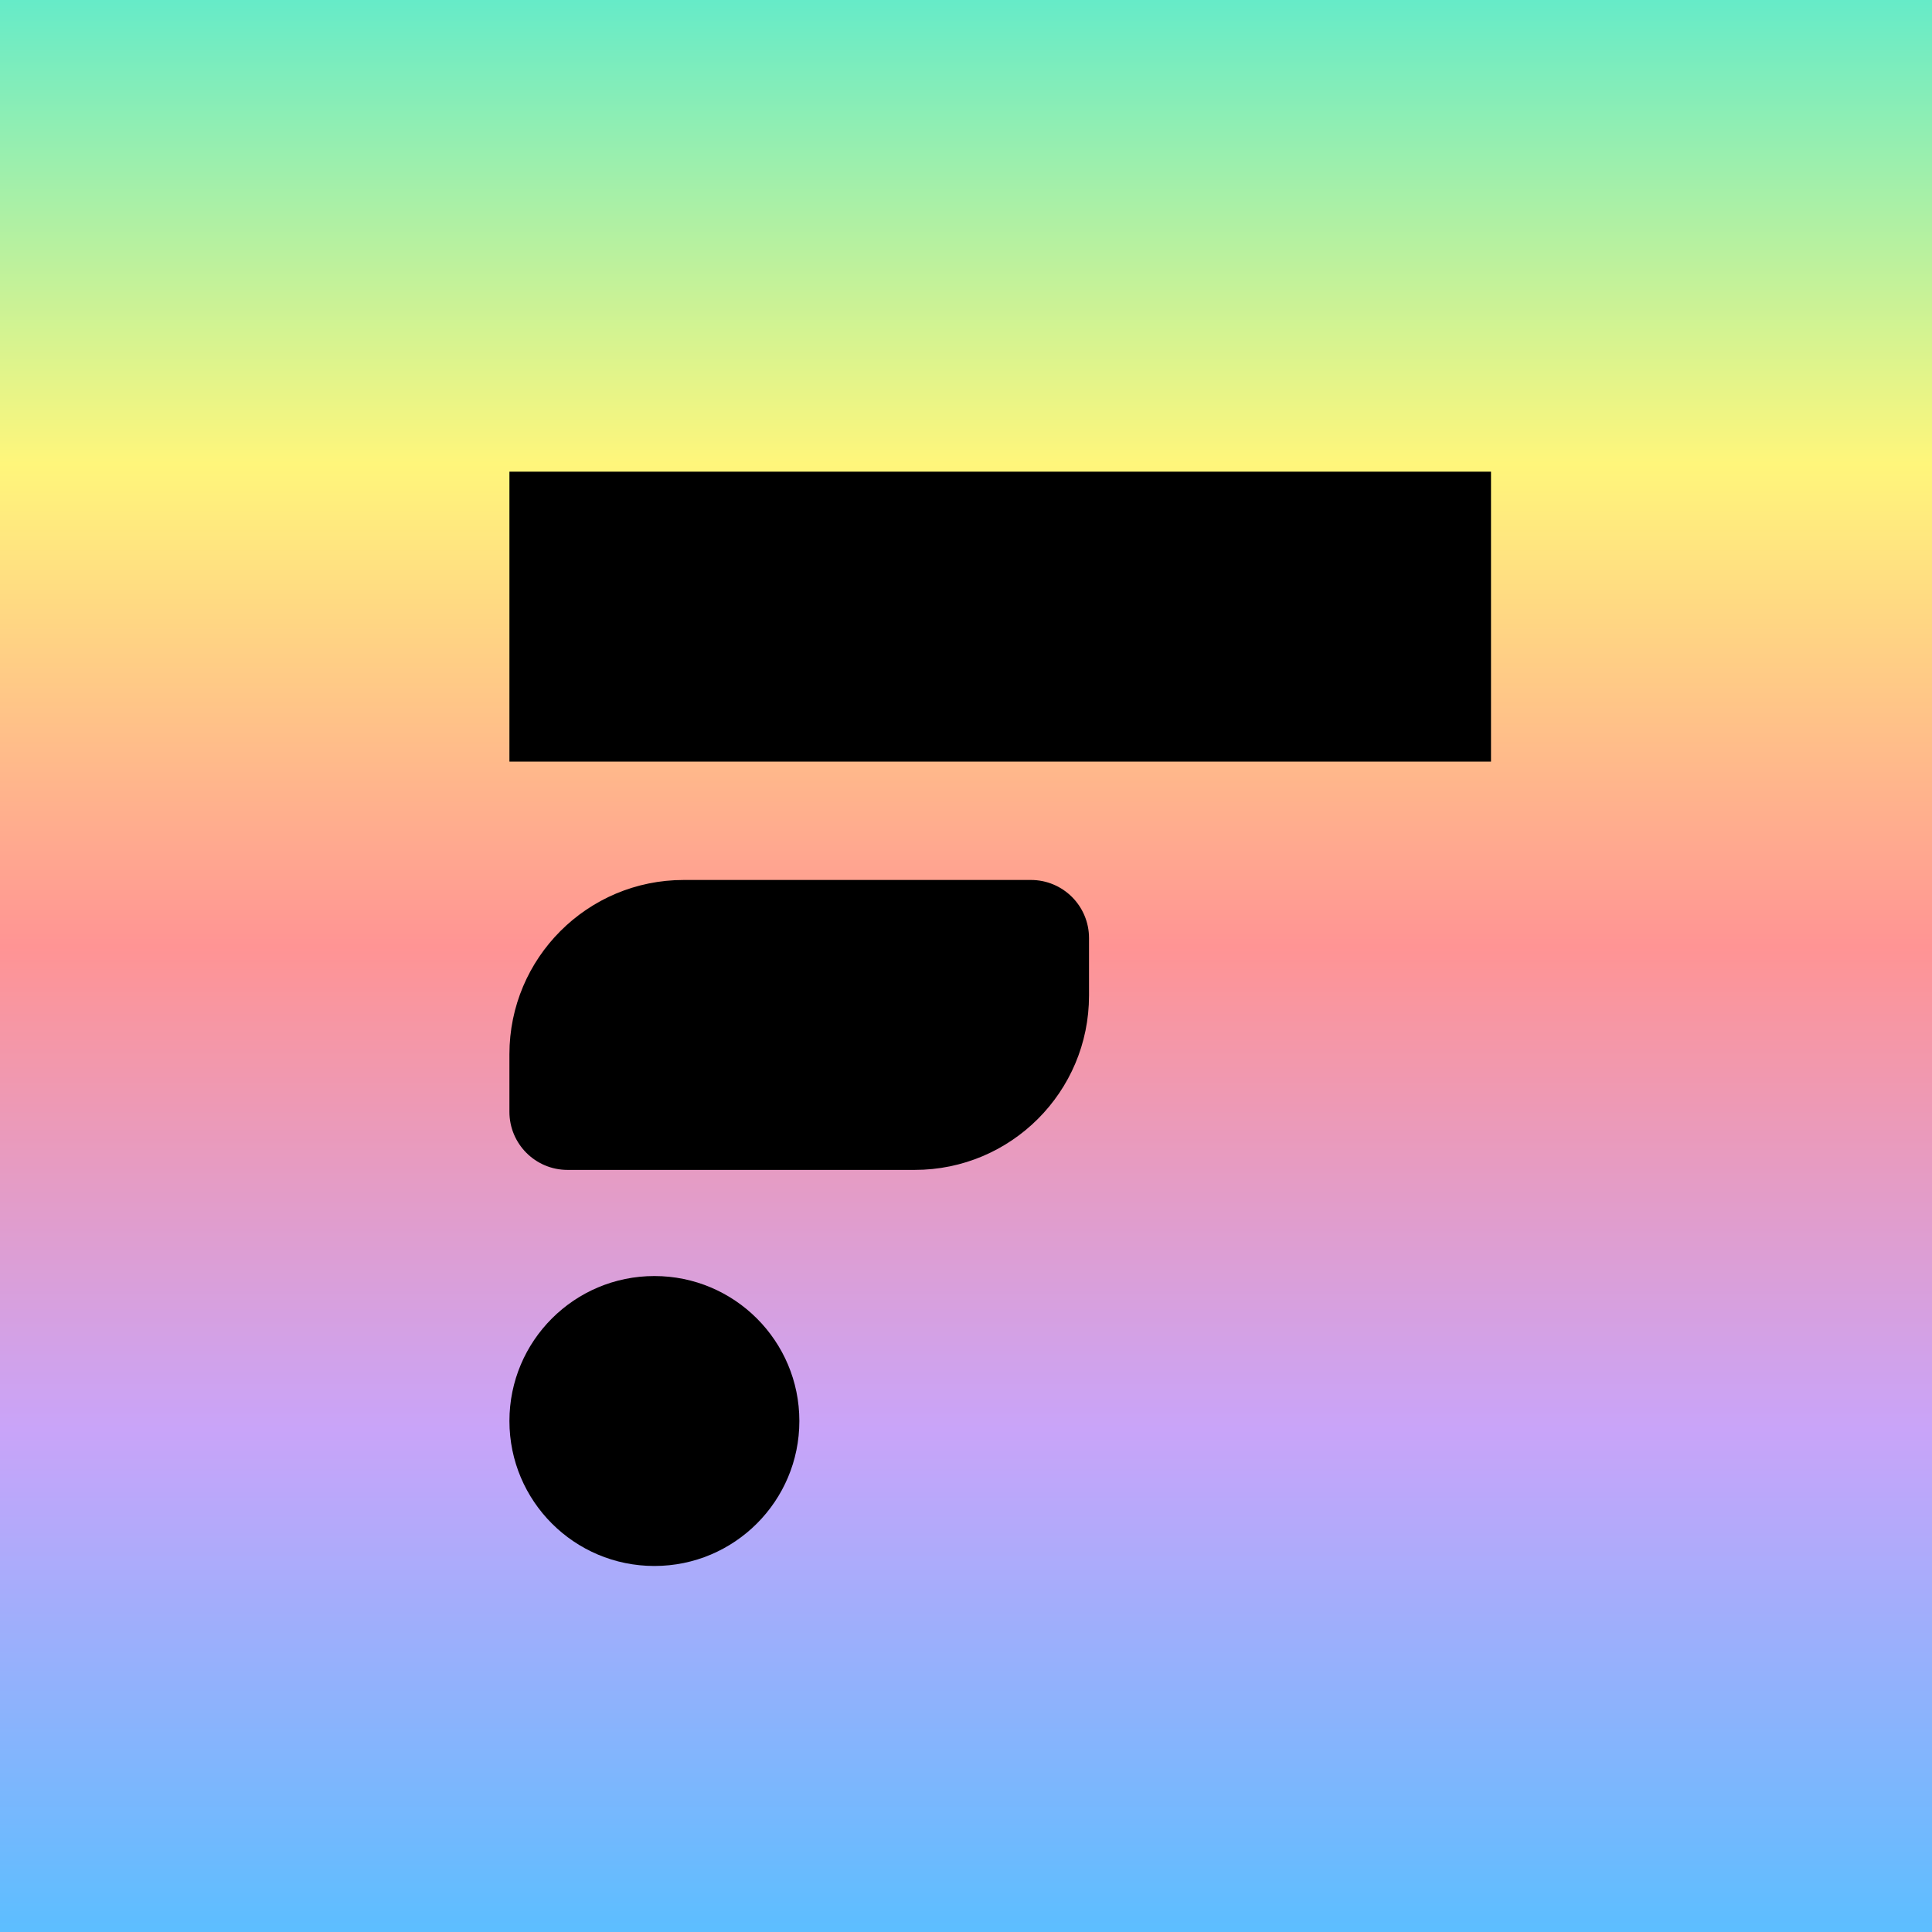
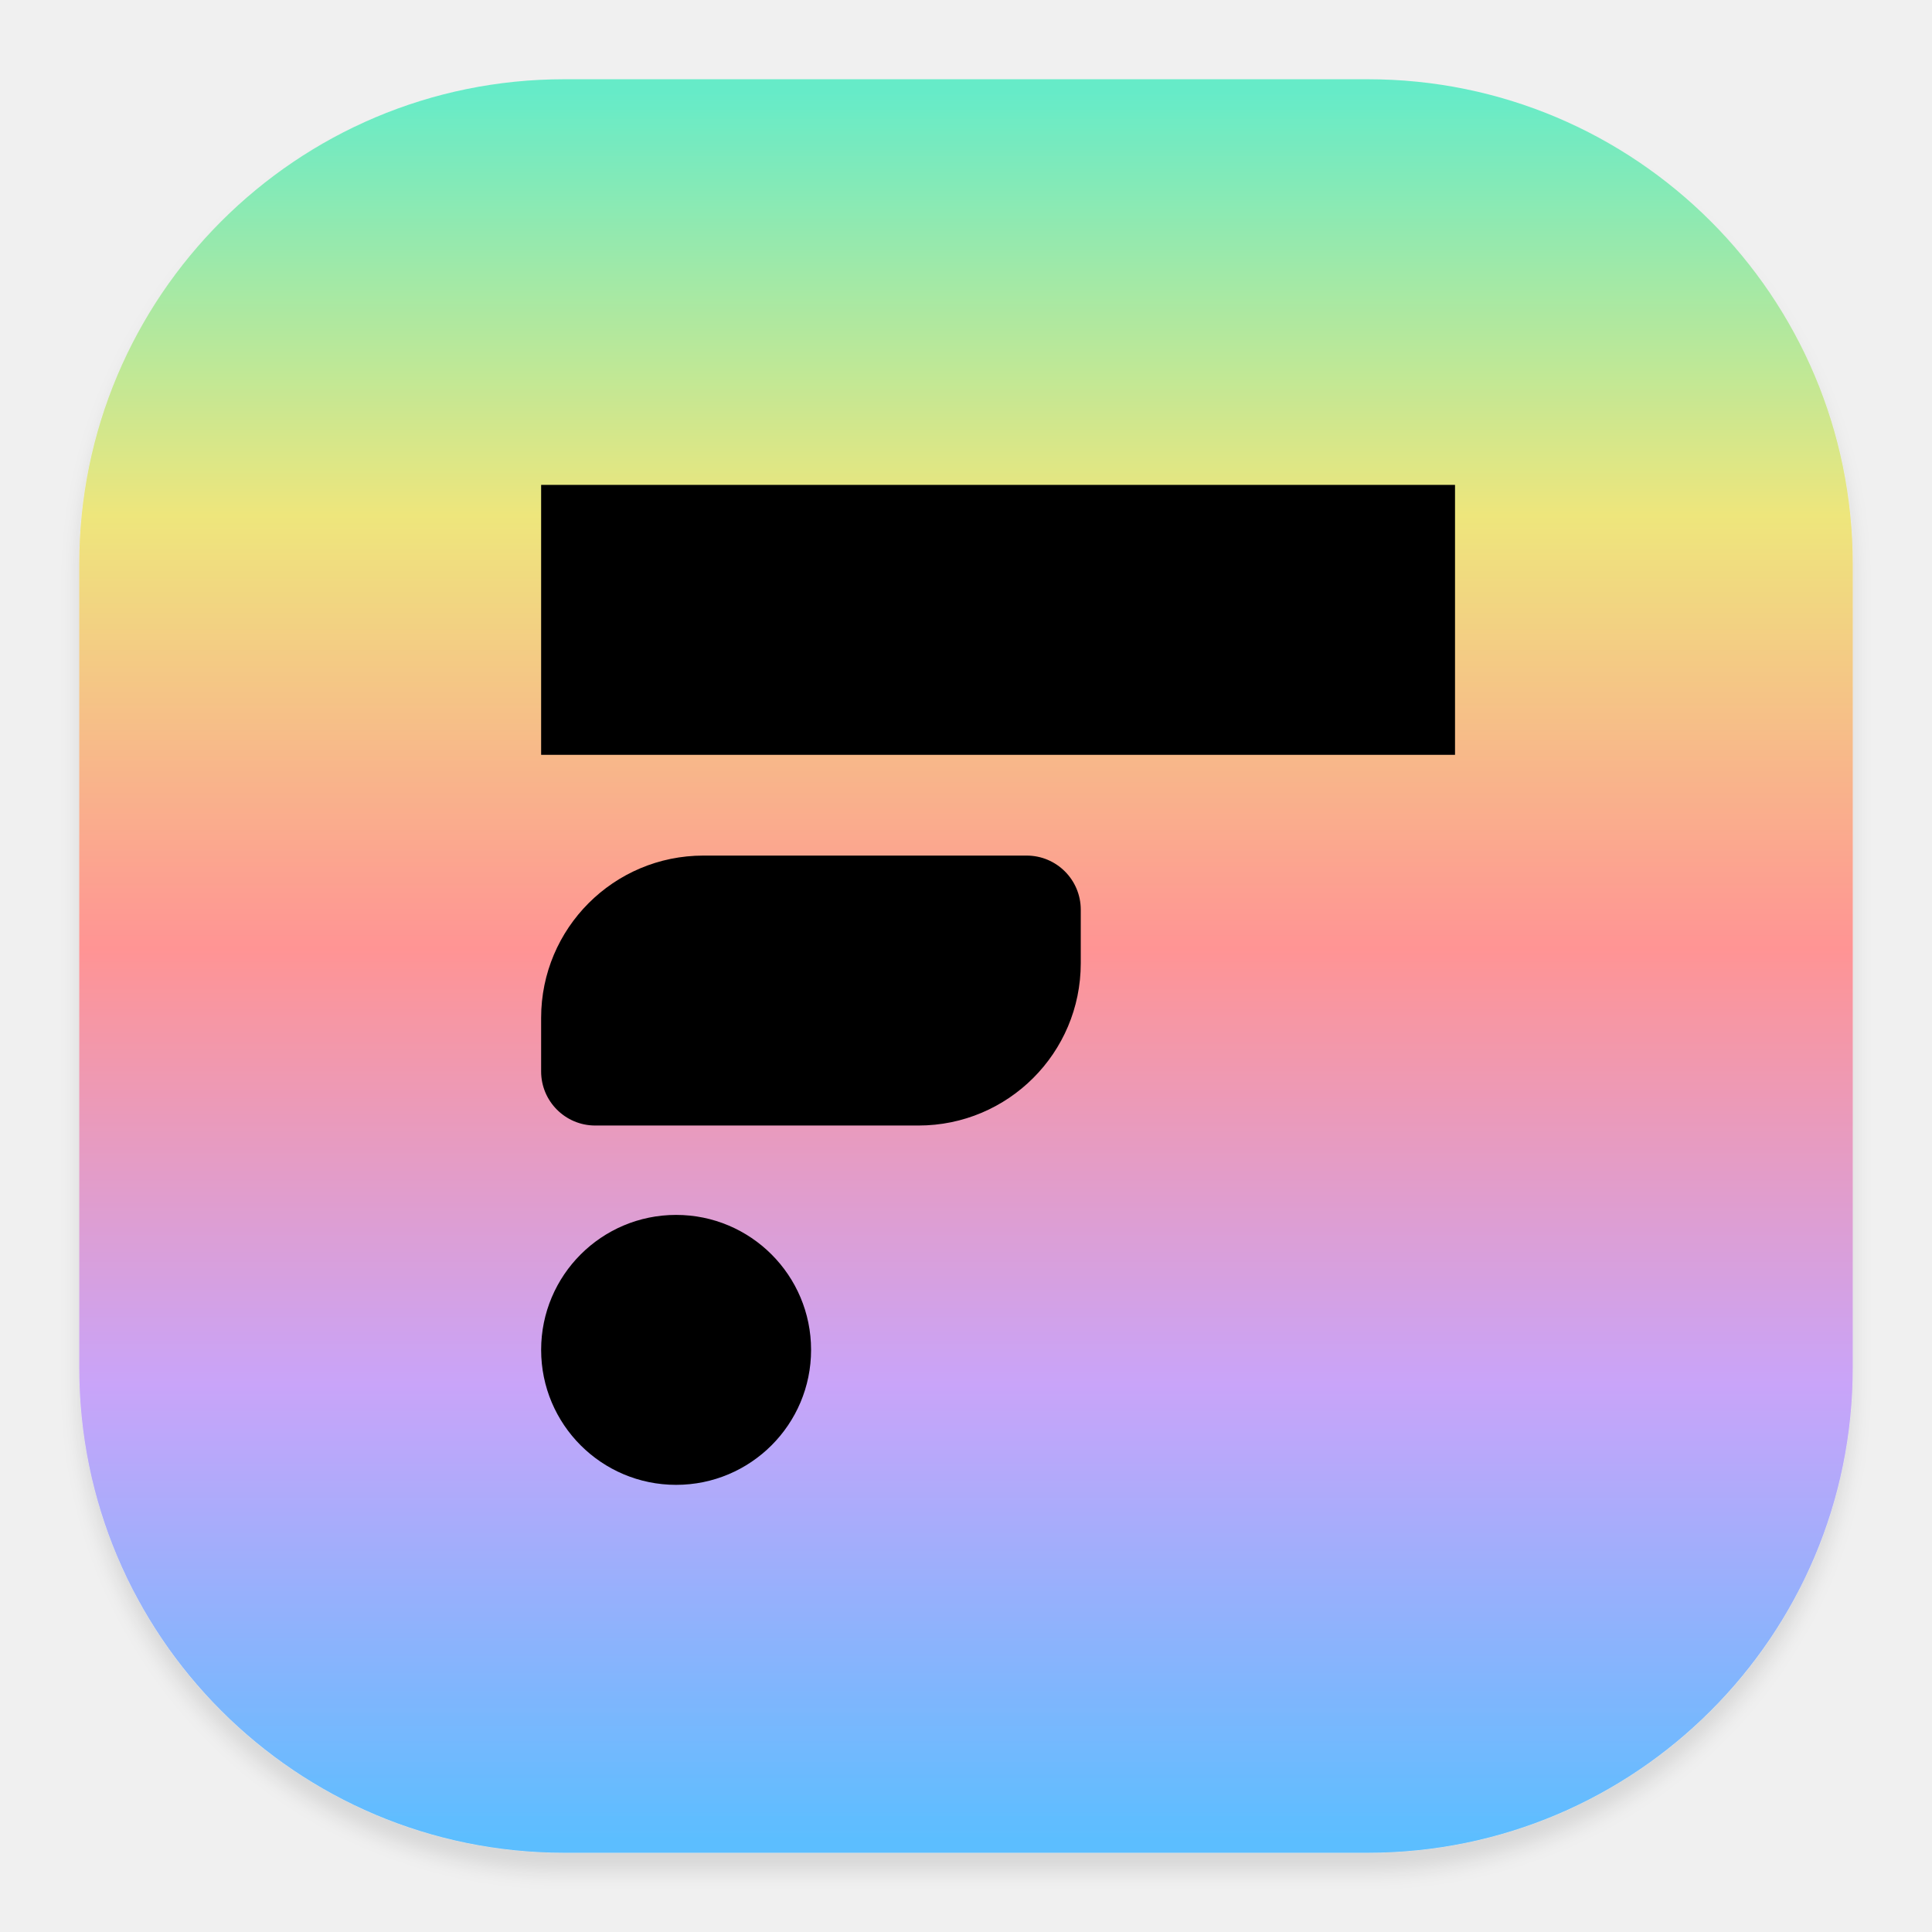
- <svg xmlns="http://www.w3.org/2000/svg" width="1024" height="1024" viewBox="0 0 1024 1024" fill="none">
-   <g clip-path="url(#clip0_0_1)">
-     <rect width="1024" height="1024" fill="url(#paint0_linear_0_1)" />
+ <svg xmlns="http://www.w3.org/2000/svg" xmlns:ns1="http://vectornator.io" height="100%" stroke-miterlimit="10" style="fill-rule:nonzero;clip-rule:evenodd;stroke-linecap:round;stroke-linejoin:round;" version="1.1" viewBox="0 0 1024 1024" width="100%" xml:space="preserve">
+   <defs>
+     <linearGradient gradientTransform="matrix(1.13687e-13 940 -940 5.68434e-14 512 42)" gradientUnits="userSpaceOnUse" id="LinearGradient" x1="0" x2="1" y1="0" y2="0">
+       <stop offset="0" stop-color="#66ebc8" />
+       <stop offset="0.242" stop-color="#eee67c" />
+       <stop offset="0.49" stop-color="#ff9494" />
+       <stop offset="0.74" stop-color="#c9a4f9" />
+       <stop offset="1" stop-color="#5cbeff" />
+     </linearGradient>
+     <filter color-interpolation-filters="sRGB" filterUnits="userSpaceOnUse" height="965" id="Filter" width="965" x="29.5" y="39.5">
+       <feDropShadow dx="-3.67321e-05" dy="10" flood-color="#000000" flood-opacity="0.103" in="SourceGraphic" result="Shadow" stdDeviation="5" />
+     </filter>
+   </defs>
+   <g id="Sem-Título" ns1:layerName="Sem Título">
+     <g opacity="1" ns1:layerName="Agrupar 1">
+       <path d="M982 724.969C982 866.923 866.923 982 724.969 982L299.031 982C157.077 982 42 866.923 42 724.969L42 299.031C42 157.077 157.077 42 299.031 42L724.969 42C866.923 42 982 157.077 982 299.031L982 724.969Z" fill="url(#LinearGradient)" fill-rule="nonzero" filter="url(#Filter)" stroke="none" ns1:layerName="Retângulo 1" ns1:shadowAngle="1.5708" ns1:shadowColor="#000000" ns1:shadowOffset="10" ns1:shadowOpacity="0.103" ns1:shadowRadius="10" />
+       <g opacity="1" ns1:layerName="Agrupar 1">
+         <path d="M544.159 453.477L372.819 453.477C325.316 453.477 286.81 491.984 286.81 539.487L286.81 567.879C286.81 583.714 299.645 596.551 315.482 596.551L486.816 596.551C534.318 596.551 572.825 558.044 572.825 510.542L572.825 482.149C572.825 466.312 559.988 453.477 544.153 453.477L544.159 453.477Z" fill="#000000" fill-rule="nonzero" opacity="1" stroke="none" ns1:layerName="path" />
+         <path d="M771.19 257L286.813 257L286.813 400.075L771.19 400.075L771.19 257Z" fill="#000000" fill-rule="nonzero" opacity="1" stroke="none" ns1:layerName="path" />
+         <path d="M358.354 643.926L358.349 643.926C318.841 643.926 286.815 675.955 286.815 715.461L286.815 715.466C286.815 754.973 318.841 787 358.349 787L358.354 787C397.861 787 429.888 754.973 429.888 715.466L429.888 715.461C429.888 675.955 397.861 643.926 358.354 643.926Z" fill="#000000" fill-rule="nonzero" opacity="1" stroke="none" ns1:layerName="path" />
+       </g>
+     </g>
  </g>
-   <path d="M546.412 466.401H362.381C311.359 466.401 270 507.76 270 558.782V589.277C270 606.286 283.786 620.073 300.796 620.073H484.821C535.843 620.073 577.202 578.714 577.202 527.692V497.197C577.202 480.187 563.415 466.401 546.406 466.401H546.412Z" fill="black" />
-   <path d="M790.261 250H270.005V403.672H790.261V250Z" fill="black" />
-   <path d="M346.844 676.328H346.839C304.405 676.328 270.006 710.728 270.006 753.161V753.167C270.006 795.601 304.405 830 346.839 830H346.844C389.278 830 423.677 795.601 423.677 753.167V753.161C423.677 710.728 389.278 676.328 346.844 676.328Z" fill="black" />
-   <defs>
-     <linearGradient id="paint0_linear_0_1" x1="512" y1="0" x2="512" y2="1024" gradientUnits="userSpaceOnUse">
-       <stop stop-color="#66EBC8" />
-       <stop offset="0.24" stop-color="#FFF67B" />
-       <stop offset="0.49" stop-color="#FF9494" />
-       <stop offset="0.74" stop-color="#C9A4F9" />
-       <stop offset="1" stop-color="#5CBEFF" />
-     </linearGradient>
-     <clipPath id="clip0_0_1">
-       <rect width="1024" height="1024" fill="white" />
-     </clipPath>
-   </defs>
</svg>
